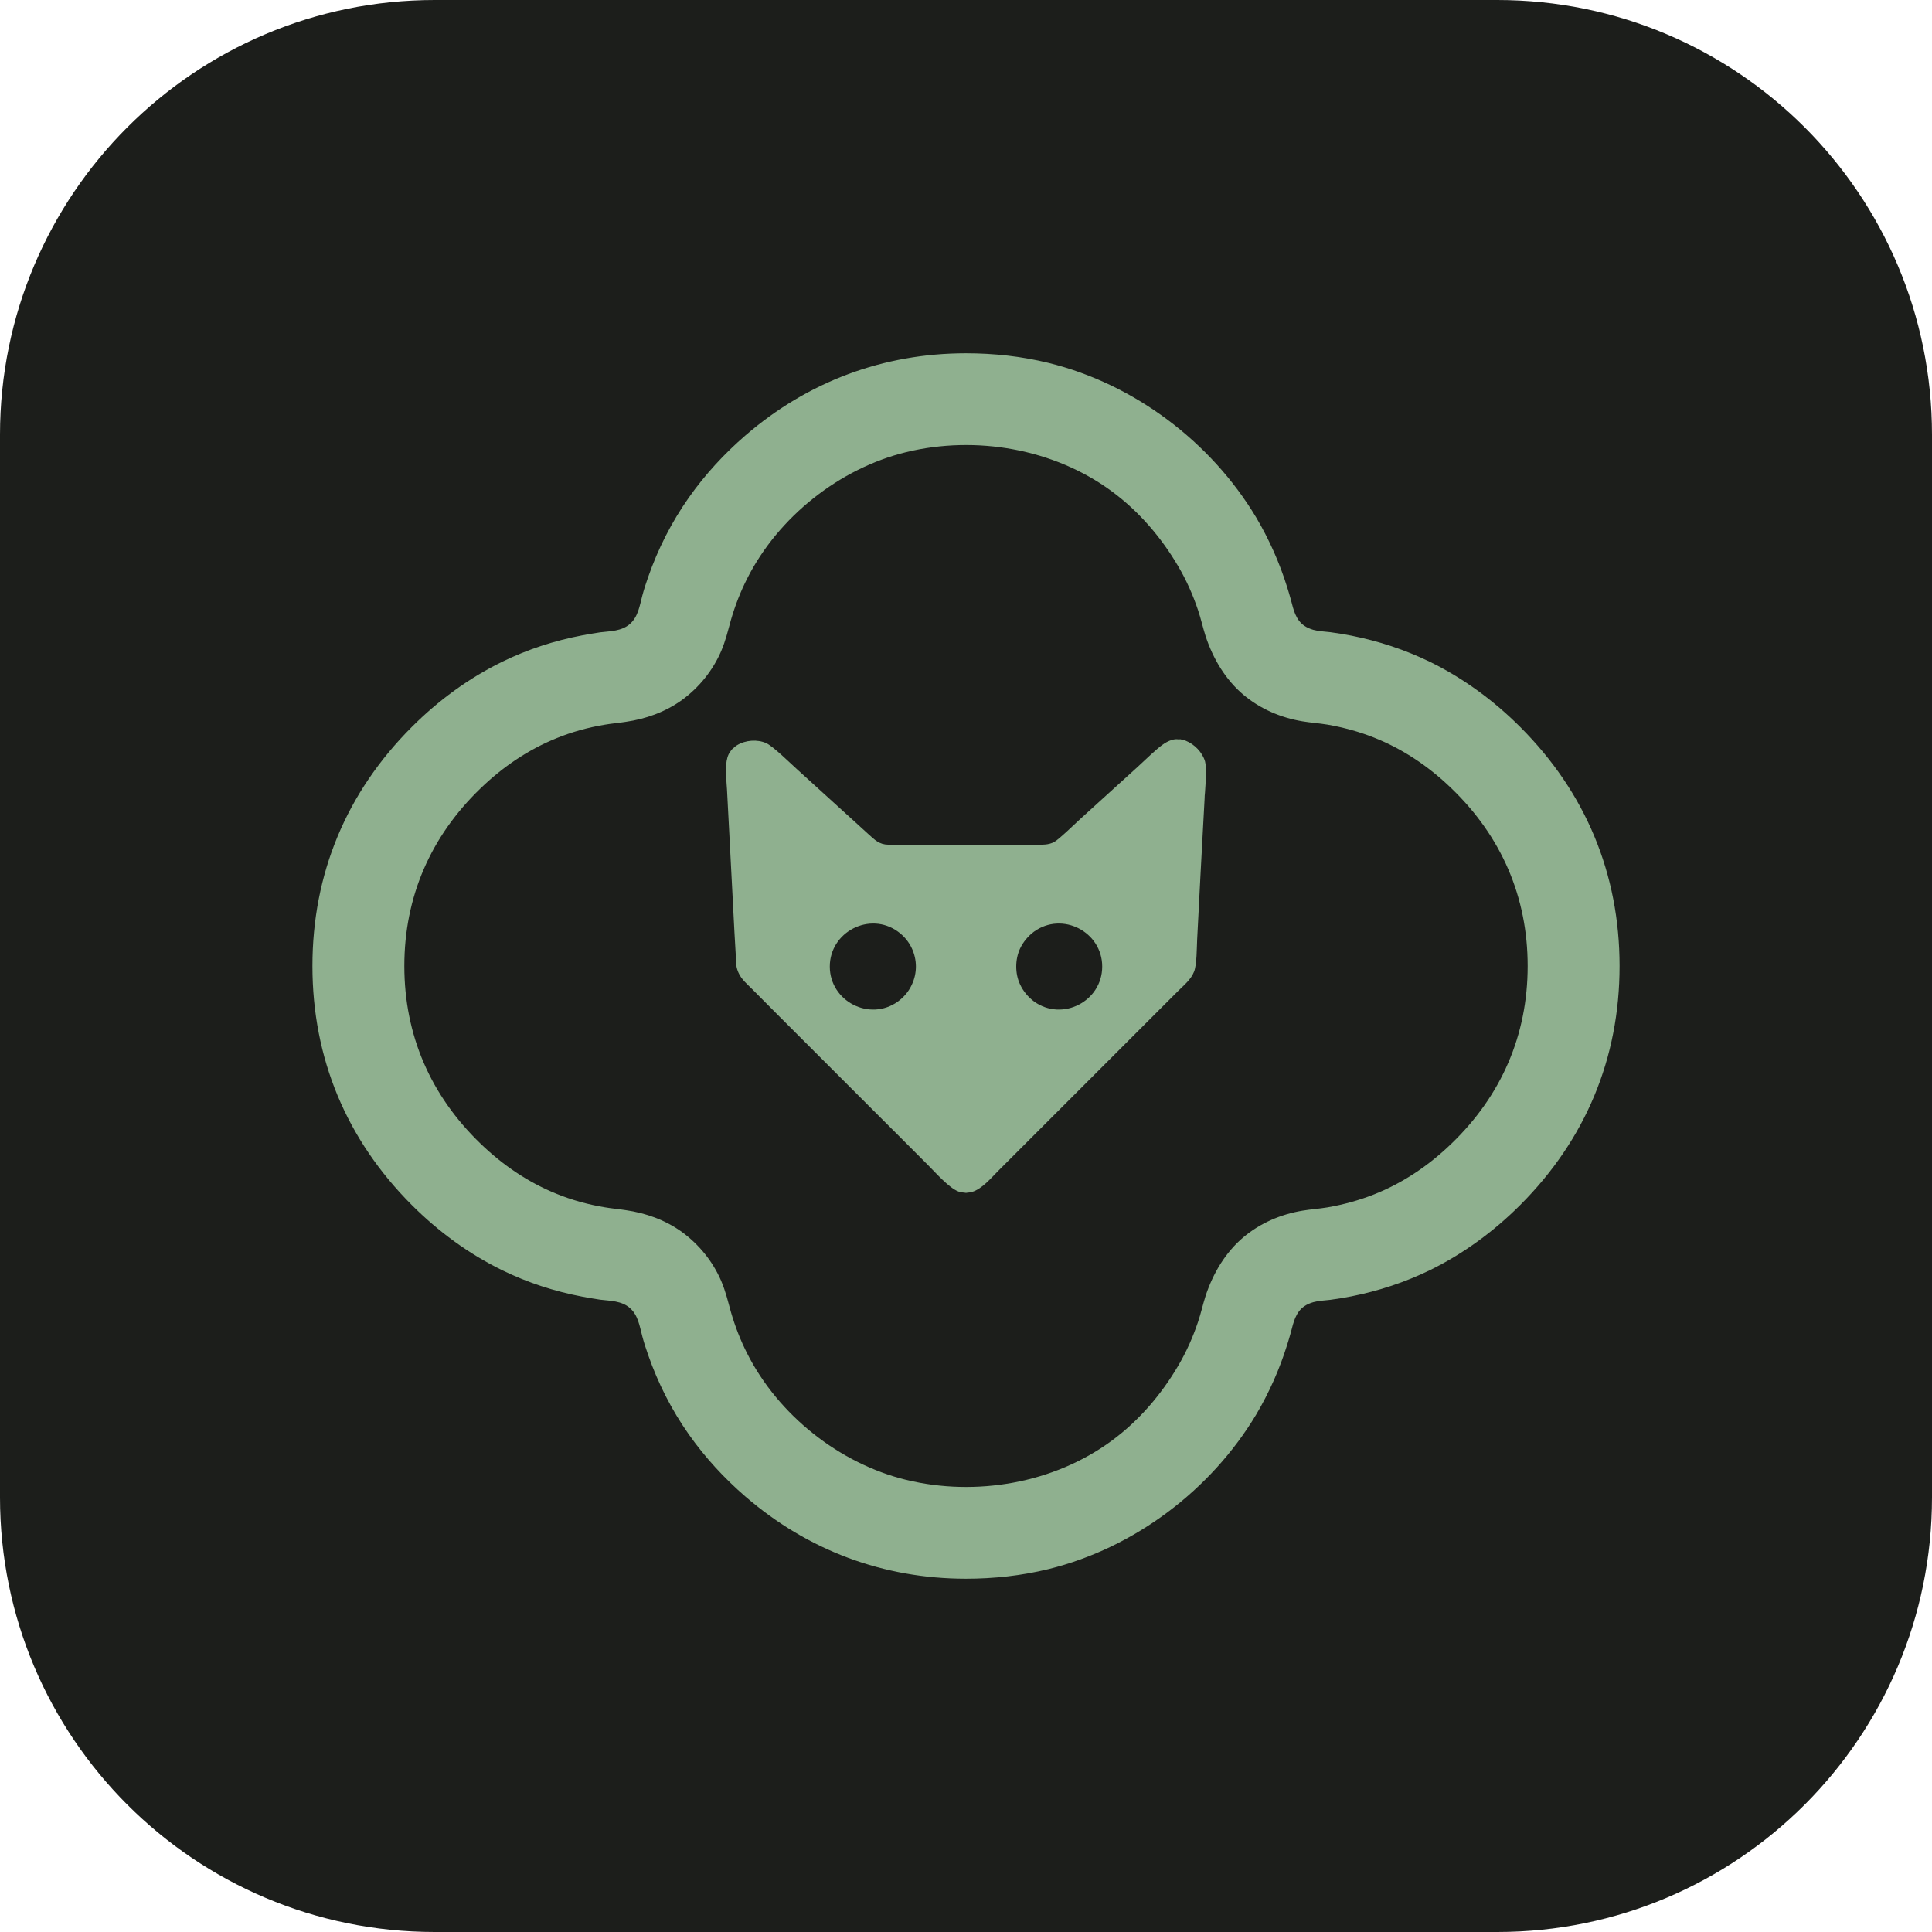
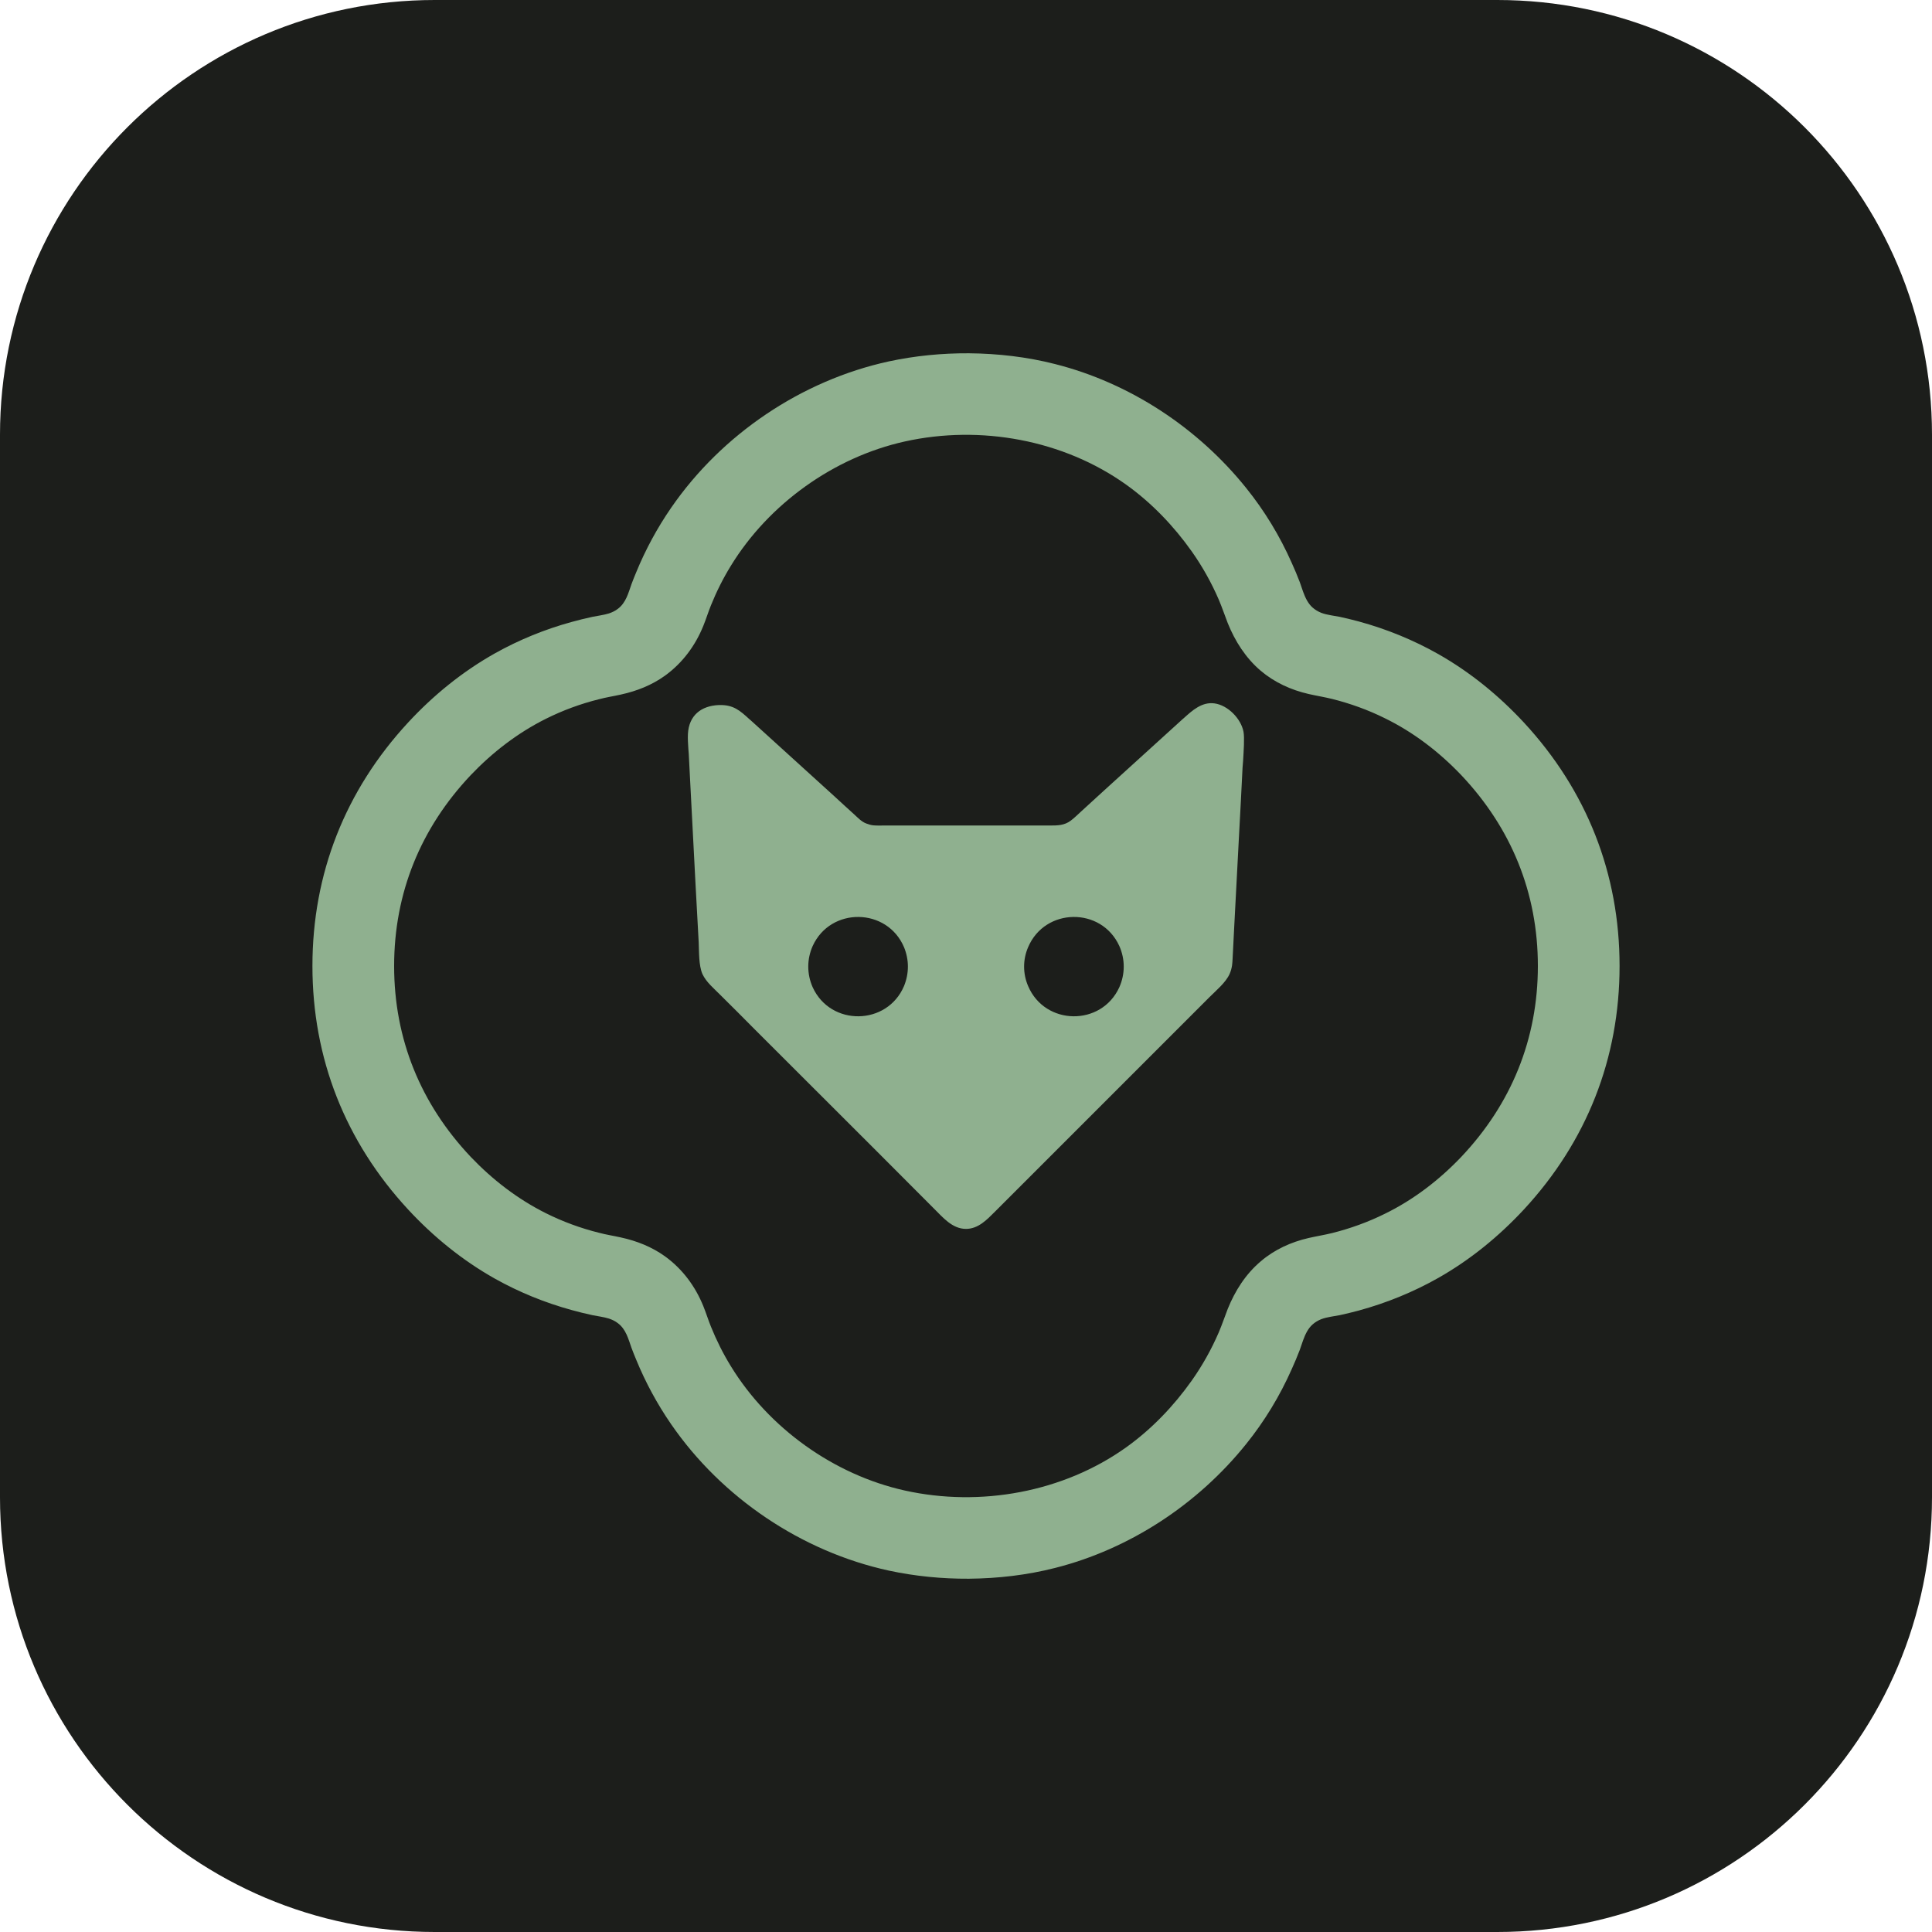
<svg xmlns="http://www.w3.org/2000/svg" viewBox="0 0 140 140" width="140" height="140">
  <rect width="140" height="140" rx="31.5" fill="#1C1E1B" />
-   <path fill="#8FB08F" d="M117.36 70C117.36 76.69 114.89 82.59 110.16 87.32C108.25 89.23 106.05 90.85 103.62 92.04C101.81 92.92 99.89 93.55 97.92 93.94C97.42 94.04 96.91 94.12 96.4 94.19C95.99 94.24 95.57 94.25 95.17 94.36C94.93 94.43 94.71 94.52 94.51 94.66C93.89 95.09 93.73 95.82 93.55 96.51C93.46 96.83 93.37 97.15 93.27 97.46C92.72 99.22 91.97 100.91 91.03 102.5C87.75 107.98 82.2 112.17 75.99 113.7C74.03 114.18 72.01 114.4 70 114.4C64.02 114.4 58.54 112.35 54.02 108.45C52.48 107.12 51.09 105.61 49.92 103.95C48.67 102.18 47.68 100.23 46.97 98.19C46.81 97.74 46.66 97.28 46.54 96.82C46.35 96.1 46.24 95.3 45.64 94.78C45.04 94.26 44.24 94.27 43.49 94.18C43.06 94.12 42.62 94.04 42.19 93.96C40.18 93.58 38.22 92.94 36.38 92.04C33.95 90.85 31.75 89.23 29.84 87.32C25.11 82.59 22.64 76.69 22.64 70C22.64 63.31 25.11 57.41 29.84 52.68C31.75 50.77 33.95 49.15 36.38 47.96C38.22 47.06 40.18 46.42 42.19 46.04C42.62 45.96 43.06 45.88 43.49 45.82C44.24 45.73 45.04 45.74 45.64 45.22C46.24 44.7 46.35 43.9 46.54 43.18C46.66 42.72 46.81 42.26 46.97 41.81C47.68 39.77 48.67 37.82 49.92 36.05C51.09 34.39 52.48 32.88 54.02 31.55C58.54 27.65 64.02 25.6 70 25.6C72.01 25.6 74.03 25.82 75.99 26.3C82.2 27.83 87.75 32.02 91.03 37.5C91.97 39.09 92.72 40.78 93.27 42.54C93.37 42.85 93.46 43.17 93.55 43.49C93.73 44.18 93.89 44.91 94.51 45.34C94.71 45.48 94.93 45.57 95.17 45.64C95.57 45.75 95.99 45.76 96.4 45.81C96.91 45.88 97.42 45.96 97.92 46.06C99.89 46.45 101.81 47.08 103.62 47.96C106.05 49.15 108.25 50.77 110.16 52.68C114.89 57.41 117.36 63.31 117.36 70ZM110.7 70C110.7 64.98 108.79 60.61 105.18 57.13C103.56 55.56 101.67 54.28 99.57 53.45C98.49 53.02 97.35 52.71 96.2 52.51C95.59 52.41 94.98 52.37 94.38 52.27C92.82 52.01 91.34 51.38 90.12 50.36C88.8 49.25 87.9 47.73 87.36 46.09C87.16 45.46 87.02 44.82 86.81 44.2C86.44 43.1 85.97 42.04 85.38 41.04C84.15 38.94 82.53 37.05 80.56 35.6C76.36 32.51 70.72 31.54 65.68 32.76C60.83 33.94 56.4 37.46 54.15 41.91C53.66 42.87 53.27 43.88 52.97 44.91C52.74 45.73 52.6 46.37 52.26 47.18C51.65 48.59 50.66 49.82 49.41 50.73C48.2 51.6 46.8 52.1 45.33 52.31C44.82 52.39 44.31 52.43 43.79 52.52C42.6 52.72 41.43 53.04 40.31 53.5C38.26 54.33 36.41 55.59 34.82 57.13C31.21 60.61 29.3 64.98 29.3 70C29.3 75.02 31.21 79.39 34.82 82.87C36.41 84.41 38.26 85.67 40.31 86.5C41.43 86.96 42.6 87.28 43.79 87.48C44.31 87.57 44.82 87.61 45.33 87.69C46.8 87.9 48.2 88.4 49.41 89.27C50.66 90.18 51.65 91.41 52.26 92.82C52.6 93.63 52.74 94.27 52.97 95.09C53.27 96.12 53.66 97.13 54.15 98.09C56.4 102.54 60.83 106.06 65.68 107.24C70.72 108.46 76.36 107.49 80.56 104.4C82.53 102.95 84.15 101.06 85.38 98.96C85.97 97.96 86.44 96.9 86.81 95.8C87.02 95.18 87.16 94.54 87.36 93.91C87.9 92.27 88.8 90.75 90.12 89.64C91.34 88.62 92.82 87.99 94.38 87.73C94.98 87.63 95.59 87.59 96.2 87.49C97.35 87.29 98.49 86.98 99.57 86.55C101.67 85.72 103.56 84.44 105.18 82.87C108.79 79.39 110.7 75.02 110.7 70ZM85.53 53.57C85.66 53.61 85.8 53.62 85.93 53.68C86.56 53.93 87.13 54.52 87.32 55.17C87.44 55.61 87.37 56.68 87.32 57.41C87.3 57.59 87.29 57.74 87.29 57.87C87.19 59.72 87.09 61.57 86.99 63.43C86.91 64.98 86.83 66.54 86.75 68.09C86.72 68.7 86.73 69.88 86.53 70.4C86.3 70.99 85.78 71.4 85.35 71.83C84.56 72.62 83.77 73.41 82.98 74.2C80.12 77.06 77.25 79.93 74.39 82.79L72.34 84.84C71.81 85.37 71.17 86.15 70.44 86.37C70.3 86.42 70.15 86.41 70 86.44C69.8 86.4 69.71 86.43 69.45 86.34C68.77 86.08 67.81 84.99 67.27 84.45C65.83 83 64.38 81.56 62.93 80.11C60.75 77.93 58.57 75.75 56.39 73.57C55.76 72.94 55.13 72.3 54.5 71.67C54.14 71.31 53.73 70.97 53.52 70.5C53.44 70.33 53.39 70.16 53.36 69.98C53.32 69.69 53.32 69.39 53.31 69.1L53.22 67.54C53.11 65.43 53 63.32 52.89 61.2C52.82 59.87 52.75 58.54 52.68 57.2C52.67 57.07 52.66 56.93 52.65 56.78C52.6 56.08 52.54 55.23 52.79 54.68C52.85 54.54 52.95 54.44 53.02 54.32C53.15 54.22 53.26 54.09 53.41 54C54.02 53.63 54.87 53.56 55.52 53.85C56.03 54.08 57.24 55.28 57.73 55.72C59.15 57.01 60.58 58.31 62.01 59.61C62.31 59.88 62.61 60.16 62.91 60.43C63.38 60.85 63.7 61.2 64.37 61.21C64.99 61.22 65.61 61.22 66.23 61.22C66.54 61.21 66.85 61.21 67.16 61.21C69.02 61.21 70.87 61.21 72.73 61.21C73.48 61.21 74.22 61.21 74.96 61.21C75.02 61.21 75.09 61.21 75.15 61.21C75.57 61.22 75.99 61.22 76.38 61.02C76.7 60.86 77.97 59.63 78.32 59.31C79.7 58.06 81.07 56.82 82.44 55.57C82.91 55.14 83.81 54.26 84.28 53.94C84.46 53.81 84.67 53.7 84.88 53.63C85.12 53.56 85.21 53.56 85.32 53.57C85.38 53.58 85.44 53.58 85.53 53.57ZM66.37 70.04C66.37 69.59 66.27 69.14 66.08 68.73C65.86 68.25 65.51 67.83 65.07 67.51C63.03 66.03 60.13 67.52 60.13 70.04C60.13 72.56 63.03 74.05 65.07 72.57C65.51 72.25 65.86 71.83 66.08 71.34C66.27 70.94 66.37 70.49 66.37 70.04ZM79.87 70.04C79.87 67.52 76.98 66.03 74.93 67.51C74.5 67.83 74.15 68.25 73.92 68.73C73.73 69.14 73.64 69.59 73.64 70.04C73.64 70.49 73.73 70.94 73.92 71.34C74.15 71.83 74.5 72.25 74.93 72.57C76.98 74.05 79.87 72.56 79.87 70.04Z" />
+   <path fill="#8FB08F" d="M117.36 70C117.36 76.7 114.98 82.72 110.43 87.64C108.62 89.59 106.54 91.29 104.23 92.6C102.41 93.63 100.47 94.42 98.45 94.97C98 95.09 97.55 95.2 97.09 95.3C96.64 95.39 96.18 95.43 95.75 95.59C95.52 95.68 95.3 95.81 95.12 95.97C94.96 96.11 94.83 96.28 94.72 96.47C94.48 96.89 94.35 97.36 94.19 97.81C94.01 98.28 93.81 98.76 93.6 99.22C92.74 101.16 91.63 102.99 90.3 104.64C86.8 109 81.87 112.25 76.45 113.62C74.41 114.14 72.31 114.38 70.21 114.4C68.26 114.41 66.31 114.22 64.4 113.81C58.08 112.43 52.3 108.53 48.63 103.2C47.63 101.75 46.78 100.18 46.11 98.55C45.99 98.26 45.87 97.97 45.76 97.67C45.53 97.02 45.36 96.32 44.77 95.88C44.58 95.73 44.36 95.63 44.13 95.55C43.74 95.43 43.32 95.38 42.92 95.3C42.42 95.19 41.92 95.07 41.42 94.93C39.49 94.4 37.62 93.64 35.87 92.66C33.52 91.34 31.4 89.62 29.57 87.64C25.02 82.72 22.64 76.7 22.64 70C22.64 63.3 25.02 57.28 29.57 52.36C31.4 50.38 33.52 48.66 35.87 47.34C37.62 46.36 39.49 45.6 41.42 45.07C41.92 44.93 42.42 44.81 42.92 44.7C43.32 44.62 43.74 44.57 44.13 44.45C44.36 44.37 44.58 44.27 44.77 44.12C45.36 43.68 45.53 42.98 45.76 42.33C45.87 42.03 45.99 41.74 46.11 41.45C46.78 39.82 47.63 38.25 48.63 36.8C52.3 31.47 58.08 27.57 64.4 26.19C66.31 25.78 68.26 25.59 70.21 25.6C72.31 25.62 74.41 25.86 76.45 26.38C81.87 27.75 86.8 31 90.3 35.36C91.63 37.01 92.74 38.84 93.6 40.78C93.81 41.24 94.01 41.72 94.19 42.19C94.35 42.64 94.48 43.11 94.72 43.53C94.83 43.72 94.96 43.89 95.12 44.03C95.3 44.19 95.52 44.32 95.75 44.41C96.18 44.57 96.64 44.61 97.09 44.7C97.55 44.8 98 44.91 98.45 45.03C100.47 45.58 102.41 46.37 104.23 47.4C106.54 48.71 108.62 50.41 110.43 52.36C114.98 57.28 117.36 63.3 117.36 70ZM111.44 70C111.44 64.71 109.52 60.01 105.89 56.17C104.29 54.49 102.43 53.06 100.34 52.04C99.13 51.44 97.85 50.98 96.54 50.65C95.97 50.51 95.4 50.42 94.83 50.29C93.56 50 92.35 49.45 91.35 48.6C90.27 47.68 89.5 46.47 88.97 45.16C88.75 44.6 88.56 44.02 88.32 43.46C87.79 42.23 87.13 41.05 86.36 39.96C85.05 38.11 83.46 36.45 81.62 35.13C77.05 31.86 71.03 30.78 65.57 31.99C60.43 33.13 55.71 36.51 52.96 41C52.4 41.91 51.92 42.87 51.52 43.86C51.32 44.35 51.17 44.85 50.97 45.34C50.39 46.78 49.46 48.04 48.19 48.96C47.23 49.65 46.14 50.08 44.99 50.33C44.46 50.45 43.92 50.53 43.4 50.67C42.07 51 40.77 51.48 39.55 52.09C37.51 53.11 35.68 54.52 34.11 56.17C30.48 60.01 28.56 64.71 28.56 70C28.56 75.29 30.48 79.99 34.11 83.83C35.68 85.48 37.51 86.89 39.55 87.91C40.77 88.52 42.07 89 43.4 89.33C43.92 89.47 44.46 89.55 44.99 89.67C46.14 89.92 47.23 90.35 48.19 91.04C49.46 91.96 50.39 93.22 50.97 94.66C51.17 95.15 51.32 95.65 51.52 96.14C51.92 97.13 52.4 98.09 52.96 99C55.71 103.49 60.43 106.87 65.57 108.01C71.03 109.22 77.05 108.14 81.62 104.87C83.46 103.55 85.05 101.89 86.36 100.04C87.13 98.95 87.79 97.77 88.32 96.54C88.56 95.98 88.75 95.4 88.97 94.84C89.5 93.53 90.27 92.32 91.36 91.4C92.35 90.55 93.56 90 94.83 89.71C95.4 89.58 95.97 89.49 96.54 89.35C97.85 89.02 99.13 88.56 100.34 87.96C102.43 86.94 104.29 85.51 105.89 83.83C109.52 79.99 111.44 75.29 111.44 70ZM62.79 59.68C62.95 59.74 63.14 59.8 63.32 59.81C63.56 59.83 63.81 59.82 64.05 59.82C64.16 59.82 64.26 59.82 64.37 59.82C65.04 59.82 65.71 59.82 66.38 59.82C68.87 59.82 71.36 59.82 73.85 59.82C74.55 59.82 75.26 59.82 75.97 59.82C76 59.82 76.03 59.82 76.07 59.82C76.63 59.82 77.13 59.82 77.6 59.46C77.88 59.25 78.13 58.99 78.4 58.75C78.94 58.25 79.49 57.75 80.04 57.25C81.6 55.83 83.17 54.41 84.73 52.99C85.06 52.69 85.39 52.39 85.72 52.09C85.73 52.08 85.75 52.06 85.77 52.05C86.4 51.48 87.09 50.85 88 50.97C88.98 51.1 89.93 52.08 90.11 53.03C90.19 53.46 90.12 54.43 90.08 55.13C90.06 55.32 90.05 55.49 90.04 55.63C89.96 57.29 89.87 58.96 89.78 60.62C89.66 62.84 89.55 65.06 89.43 67.28L89.34 69.06C89.32 69.35 89.32 69.65 89.28 69.95C89.25 70.16 89.19 70.38 89.1 70.58C88.82 71.2 88.14 71.76 87.66 72.24C86.74 73.16 85.82 74.08 84.91 74.99C81.74 78.16 78.57 81.33 75.4 84.5C74.3 85.6 73.2 86.7 72.1 87.8C71.52 88.38 70.89 89.05 70 89.05C69 89.05 68.32 88.21 67.67 87.57C66.28 86.18 64.89 84.79 63.51 83.4C60.57 80.47 57.64 77.53 54.7 74.6C53.87 73.76 53.03 72.92 52.19 72.09C51.73 71.62 51.18 71.18 50.9 70.58C50.63 69.96 50.66 68.97 50.63 68.28C50.55 66.88 50.48 65.47 50.4 64.06C50.28 61.69 50.15 59.33 50.03 56.96L49.91 54.63C49.9 54.5 49.89 54.37 49.88 54.25C49.86 53.89 49.83 53.54 49.85 53.18C49.92 51.85 50.8 51.14 52.1 51.09C53.14 51.06 53.61 51.48 54.32 52.13C54.34 52.14 54.35 52.16 54.37 52.17C54.73 52.49 55.08 52.82 55.44 53.14C57.11 54.66 58.78 56.18 60.46 57.7C60.92 58.13 61.39 58.55 61.85 58.97C62.14 59.23 62.42 59.55 62.79 59.68ZM65.79 70.04C65.79 69.56 65.69 69.08 65.51 68.64C64.29 65.76 60.19 65.7 58.89 68.55C58.68 69.02 58.57 69.53 58.57 70.04C58.57 70.56 58.68 71.07 58.89 71.54C60.19 74.39 64.29 74.33 65.51 71.45C65.69 71.01 65.79 70.53 65.79 70.04ZM81.43 70.04C81.43 69.53 81.32 69.02 81.11 68.55C79.81 65.7 75.72 65.76 74.5 68.64C74.31 69.08 74.21 69.56 74.21 70.04C74.21 70.53 74.31 71.01 74.5 71.45C75.72 74.33 79.81 74.39 81.11 71.54C81.32 71.07 81.43 70.56 81.43 70.04Z" />
</svg>
